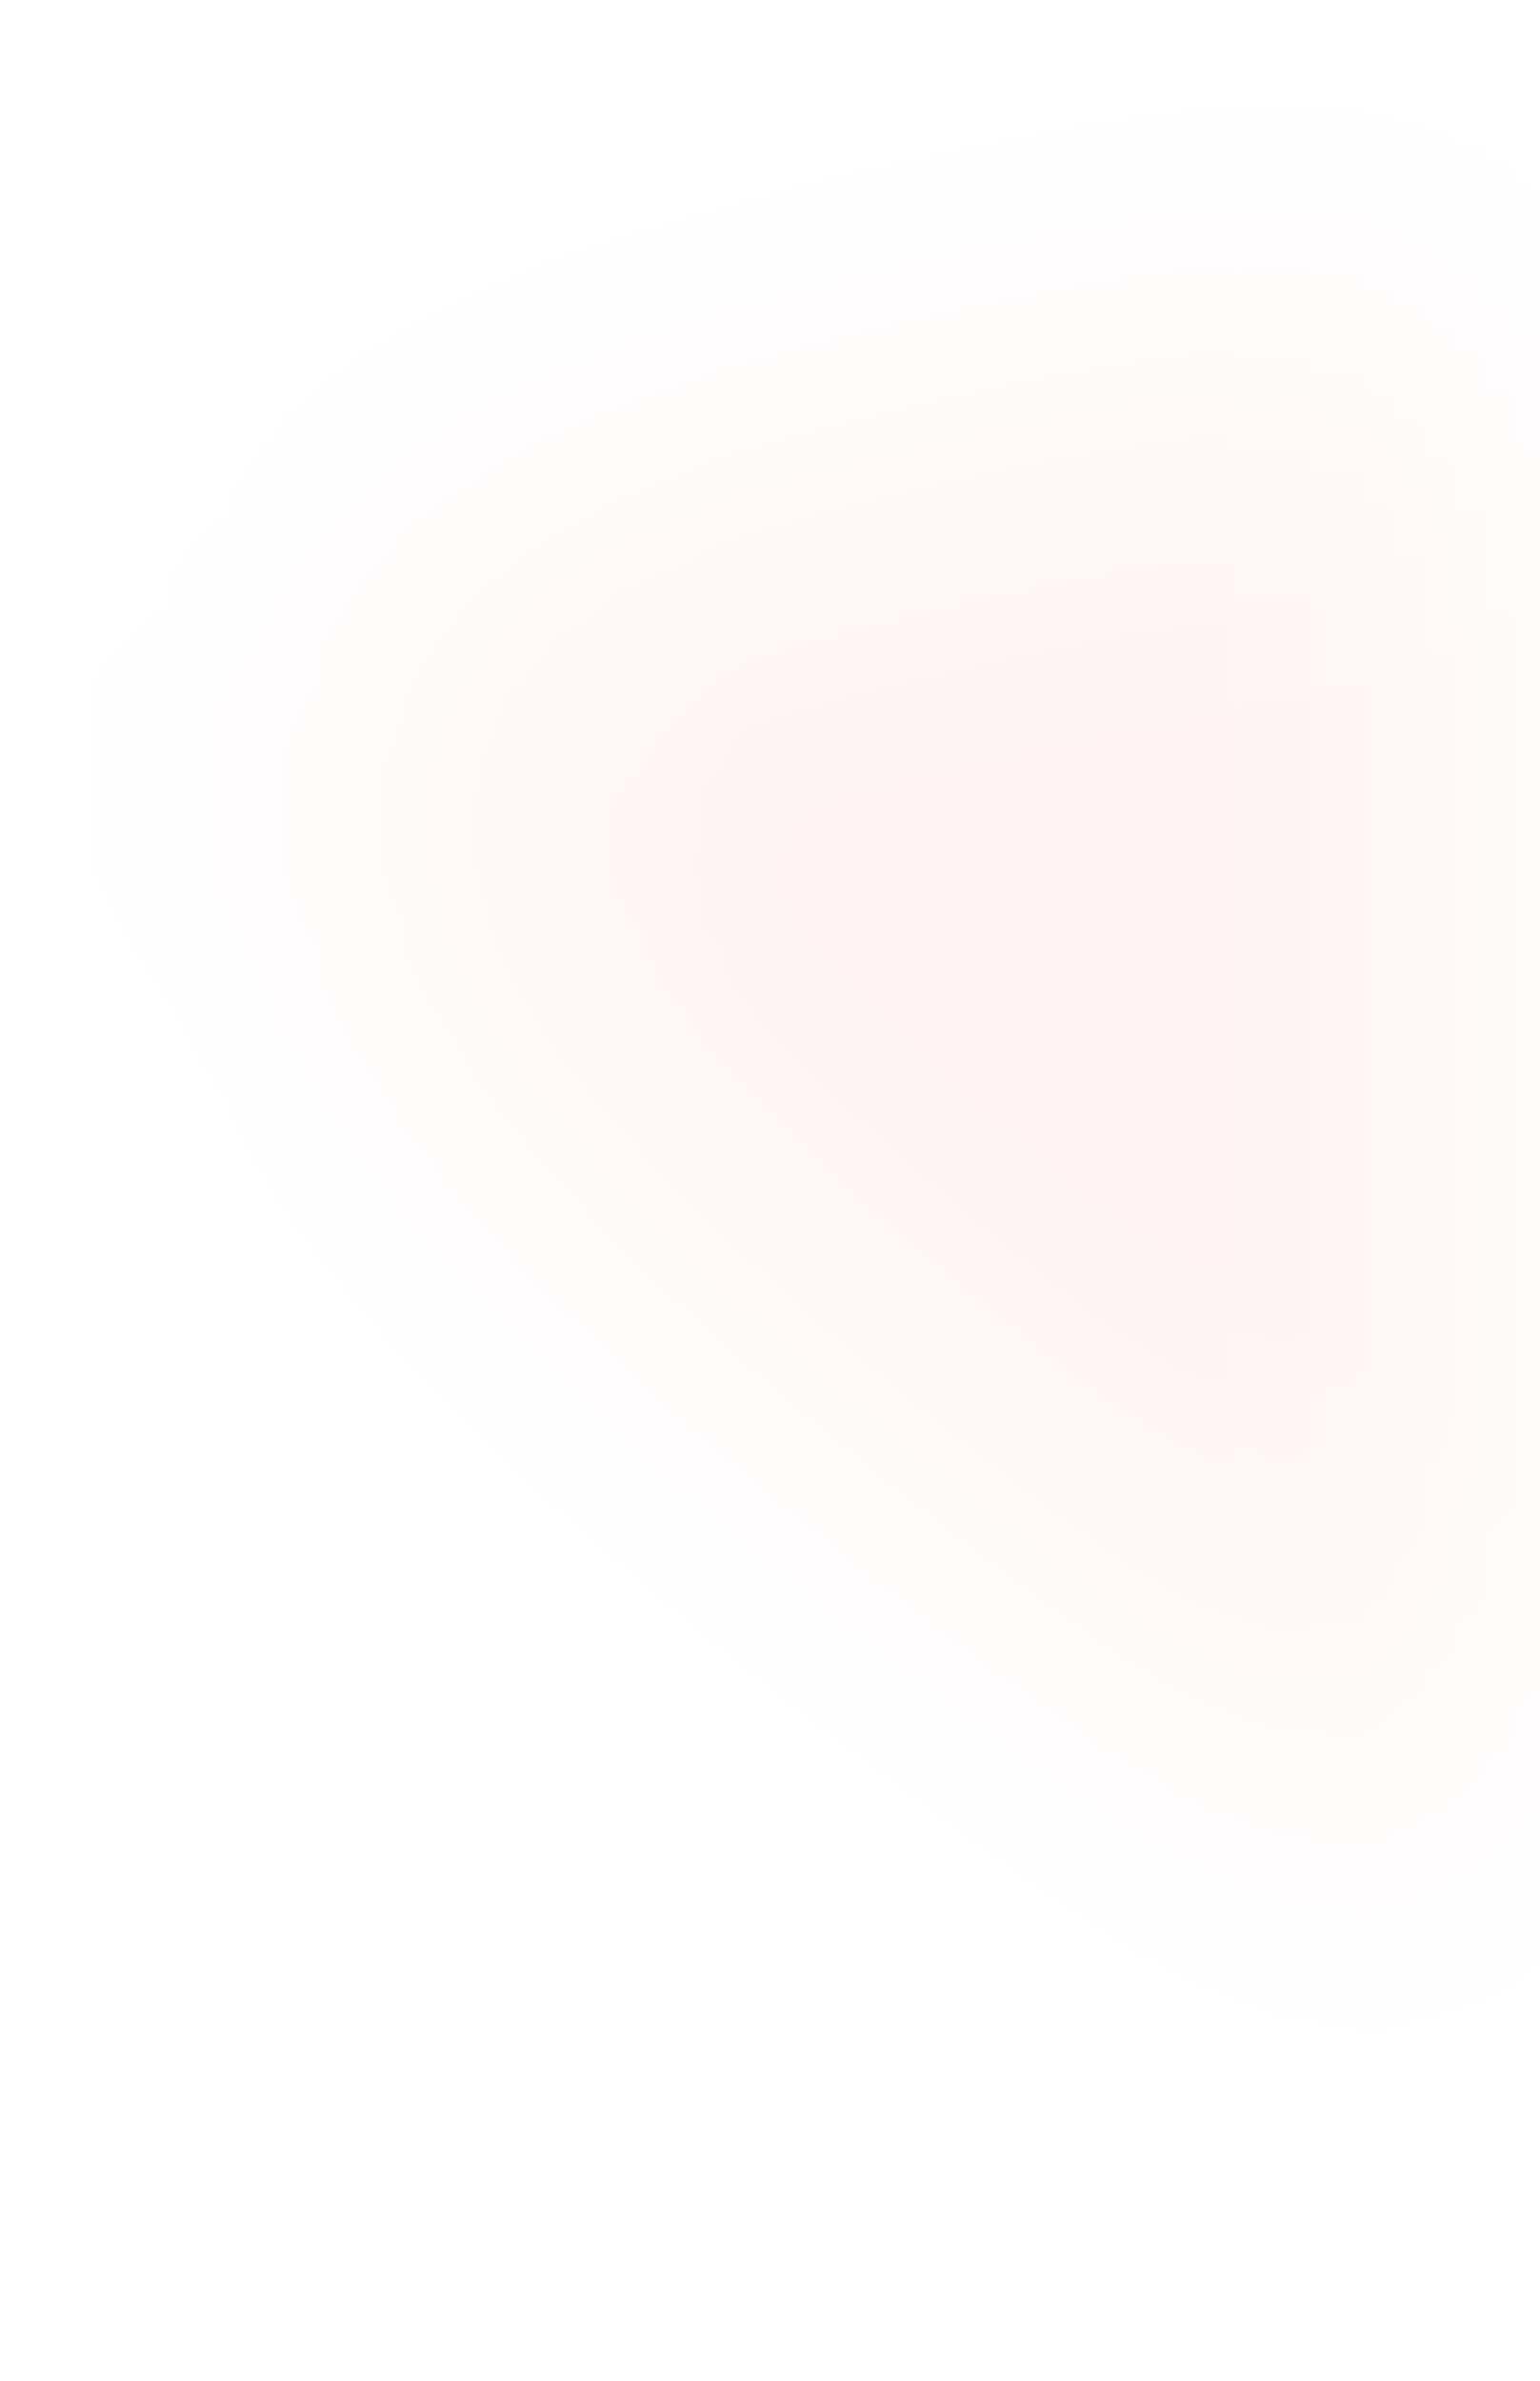
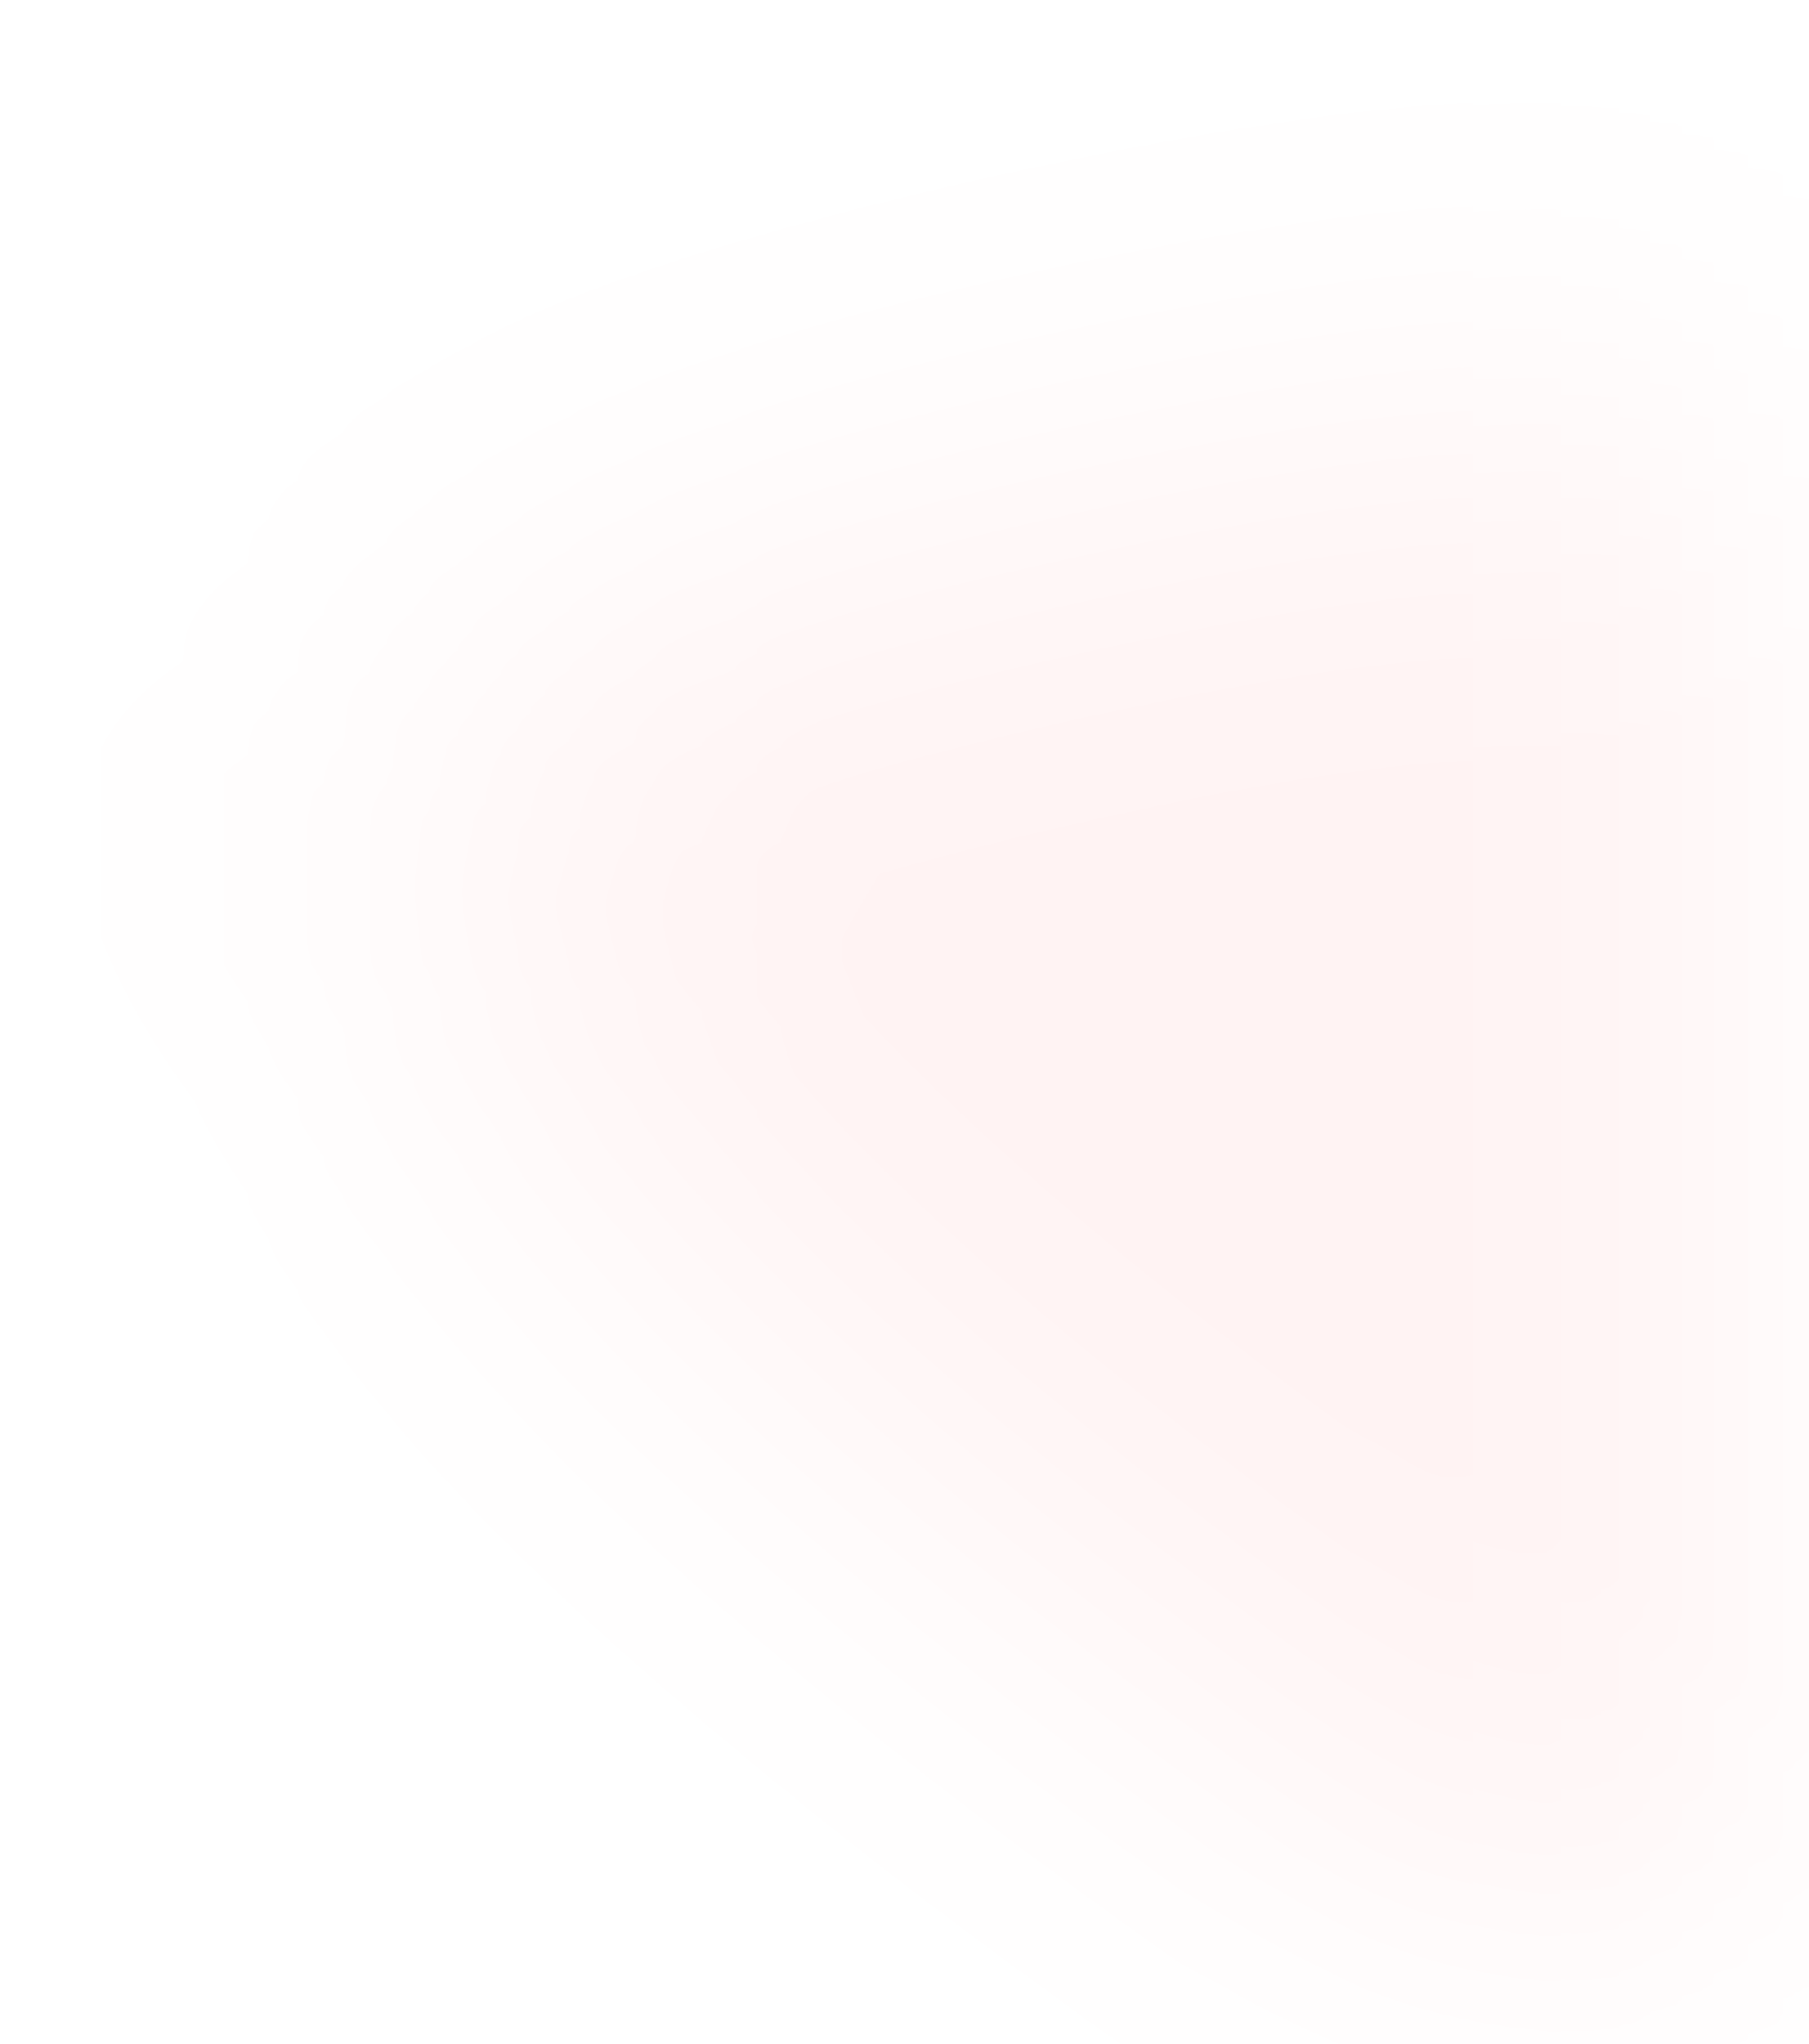
- <svg xmlns="http://www.w3.org/2000/svg" width="697" height="1078" viewBox="0 0 697 1078" fill="none">
-   <path d="M795 176.663v731.024s-919.147-536.219-528.147-656.673C636.797 137.046 795 176.663 795 176.663z" fill="#FF1212" fill-opacity=".05" filter="url(#a)" />
+ <svg xmlns="http://www.w3.org/2000/svg" width="753" height="851" viewBox="0 0 753 851" fill="none">
+   <path d="M795 176.716v731.023s-919.147-536.218-528.147-656.673C636.797 137.098 795 176.716 795 176.716z" fill="#FF1212" fill-opacity=".05" filter="url(#a)" />
  <defs>
-     <filter id="a" x="0" y="0" width="965" height="1077.69" filterUnits="userSpaceOnUse" color-interpolation-filters="sRGB">
+     <filter id="a" x="0" y=".052" width="965" height="1077.69" filterUnits="userSpaceOnUse" color-interpolation-filters="sRGB">
      <feFlood flood-opacity="0" result="BackgroundImageFix" />
      <feBlend in="SourceGraphic" in2="BackgroundImageFix" result="shape" />
-       <feGaussianBlur stdDeviation="85" result="effect1_foregroundBlur_1730_18492" />
+       <feGaussianBlur stdDeviation="85" result="effect1_foregroundBlur_1758_32923" />
    </filter>
  </defs>
</svg>
